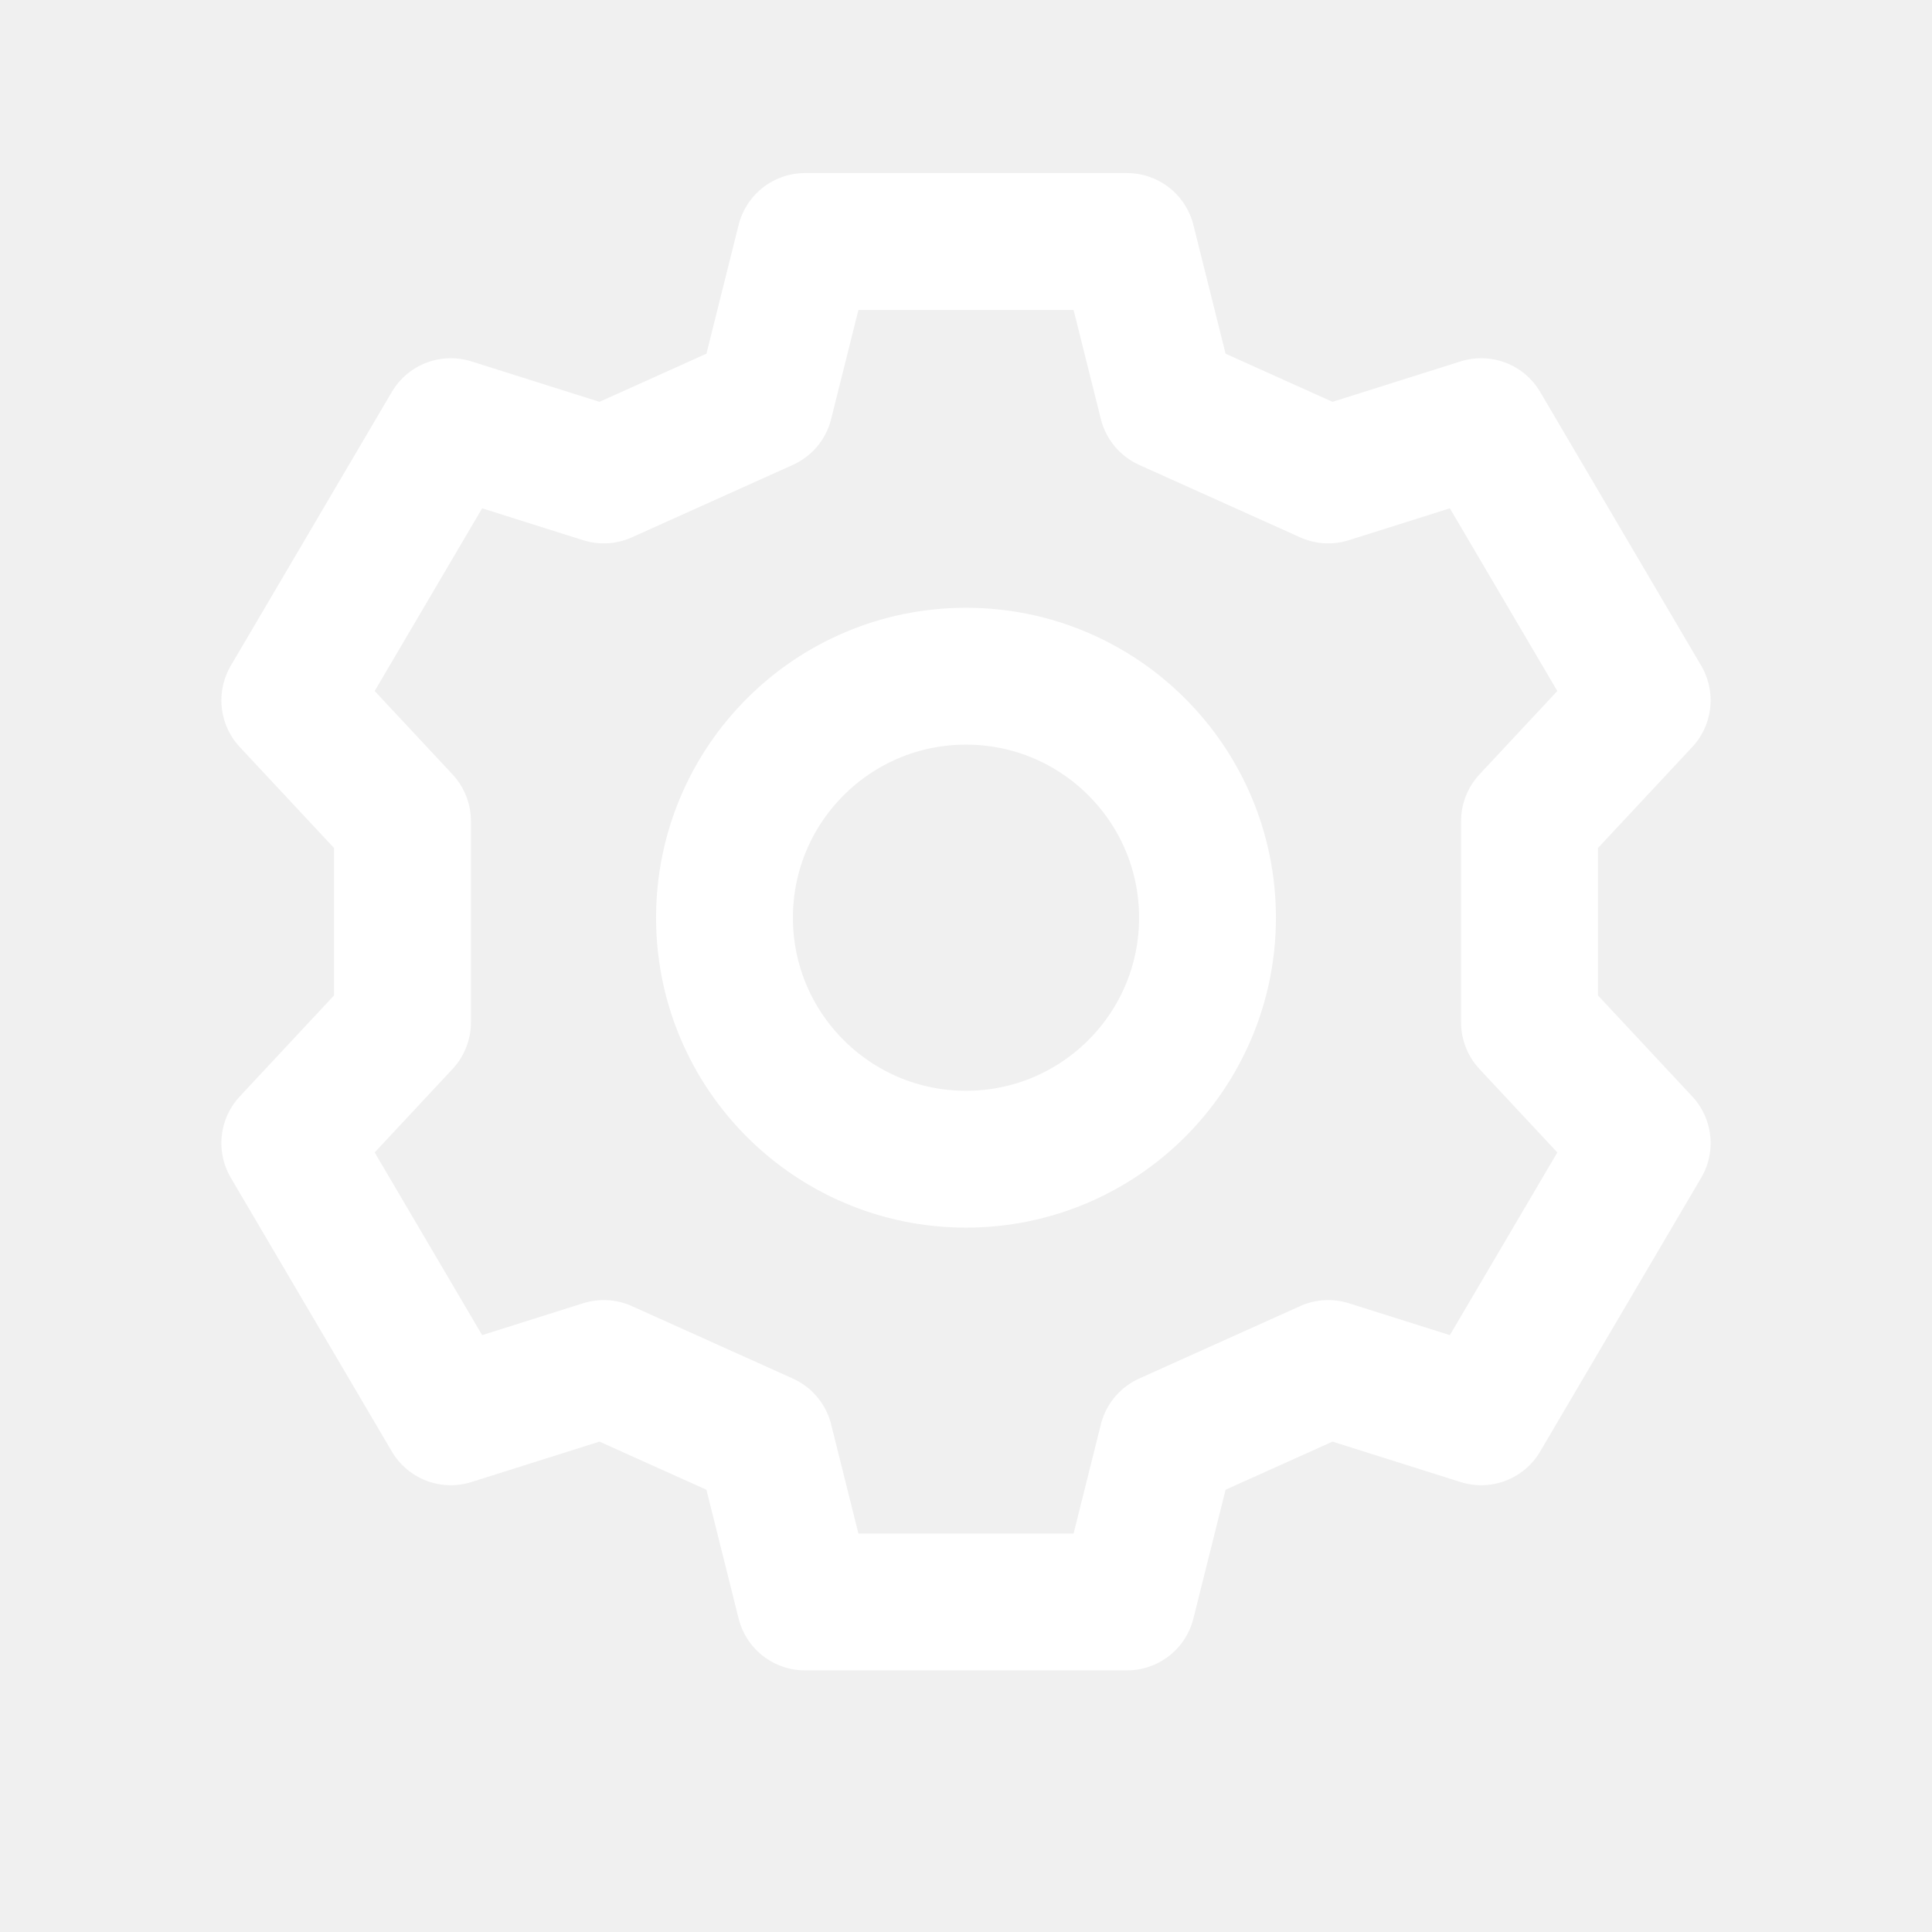
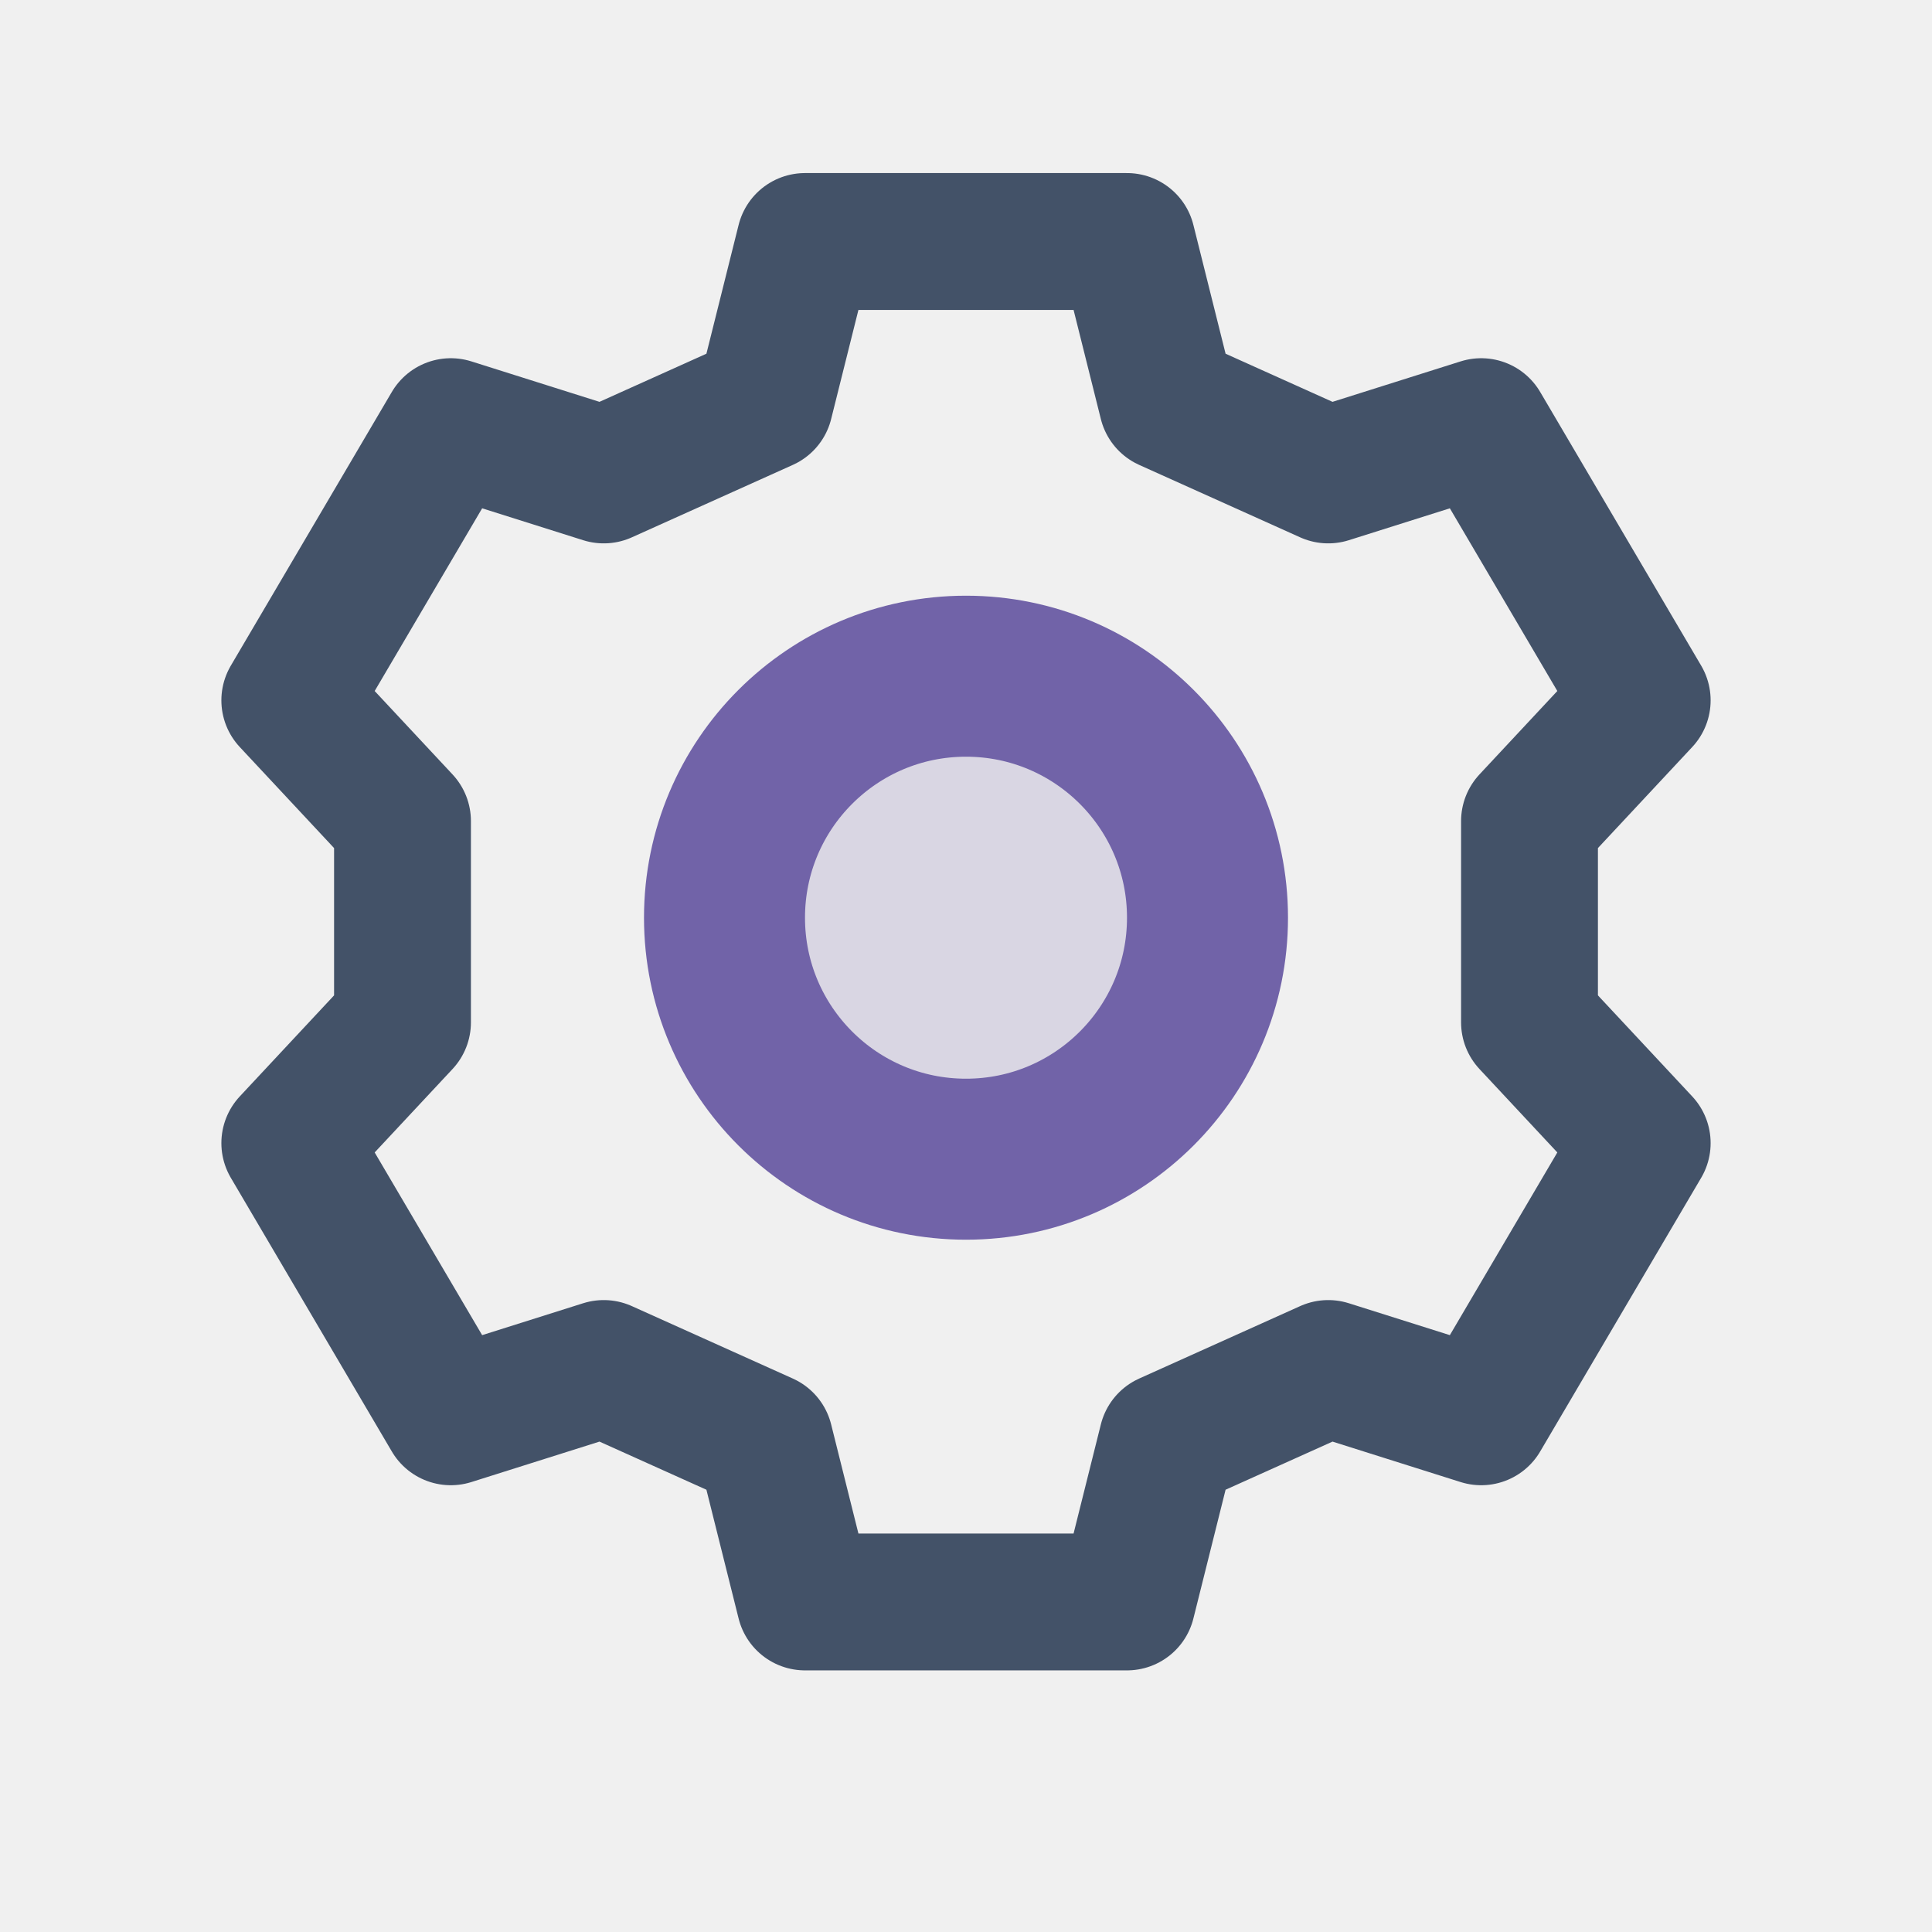
- <svg xmlns="http://www.w3.org/2000/svg" viewBox="0 0 24 24" fill="none" stroke="#fff" stroke-width="1.7" stroke-linecap="round" stroke-linejoin="round">
+ <svg xmlns="http://www.w3.org/2000/svg" viewBox="0 0 24 24" fill="none" stroke="#435268" stroke-width="1.7" stroke-linecap="round" stroke-linejoin="round">
  <path d="m10 3-.5 2-2 .9-1.9-.6-2 3.4 1.4 1.5v2.5l-1.4 1.5 2 3.4 1.9-.6 2 .9.5 2h4l.5-2 2-.9 1.9.6 2-3.4-1.4-1.5v-2.5l1.4-1.5-2-3.4-1.9.6-2-.9L14 3Z" />
-   <circle cx="12" cy="11.4" r="3" />
+   <g stroke="#7163a8">
+     <circle cx="12" cy="11.4" r="3" fill="#7163a8" fill-opacity=".18" stroke-width="2" />
+   </g>
</svg>
